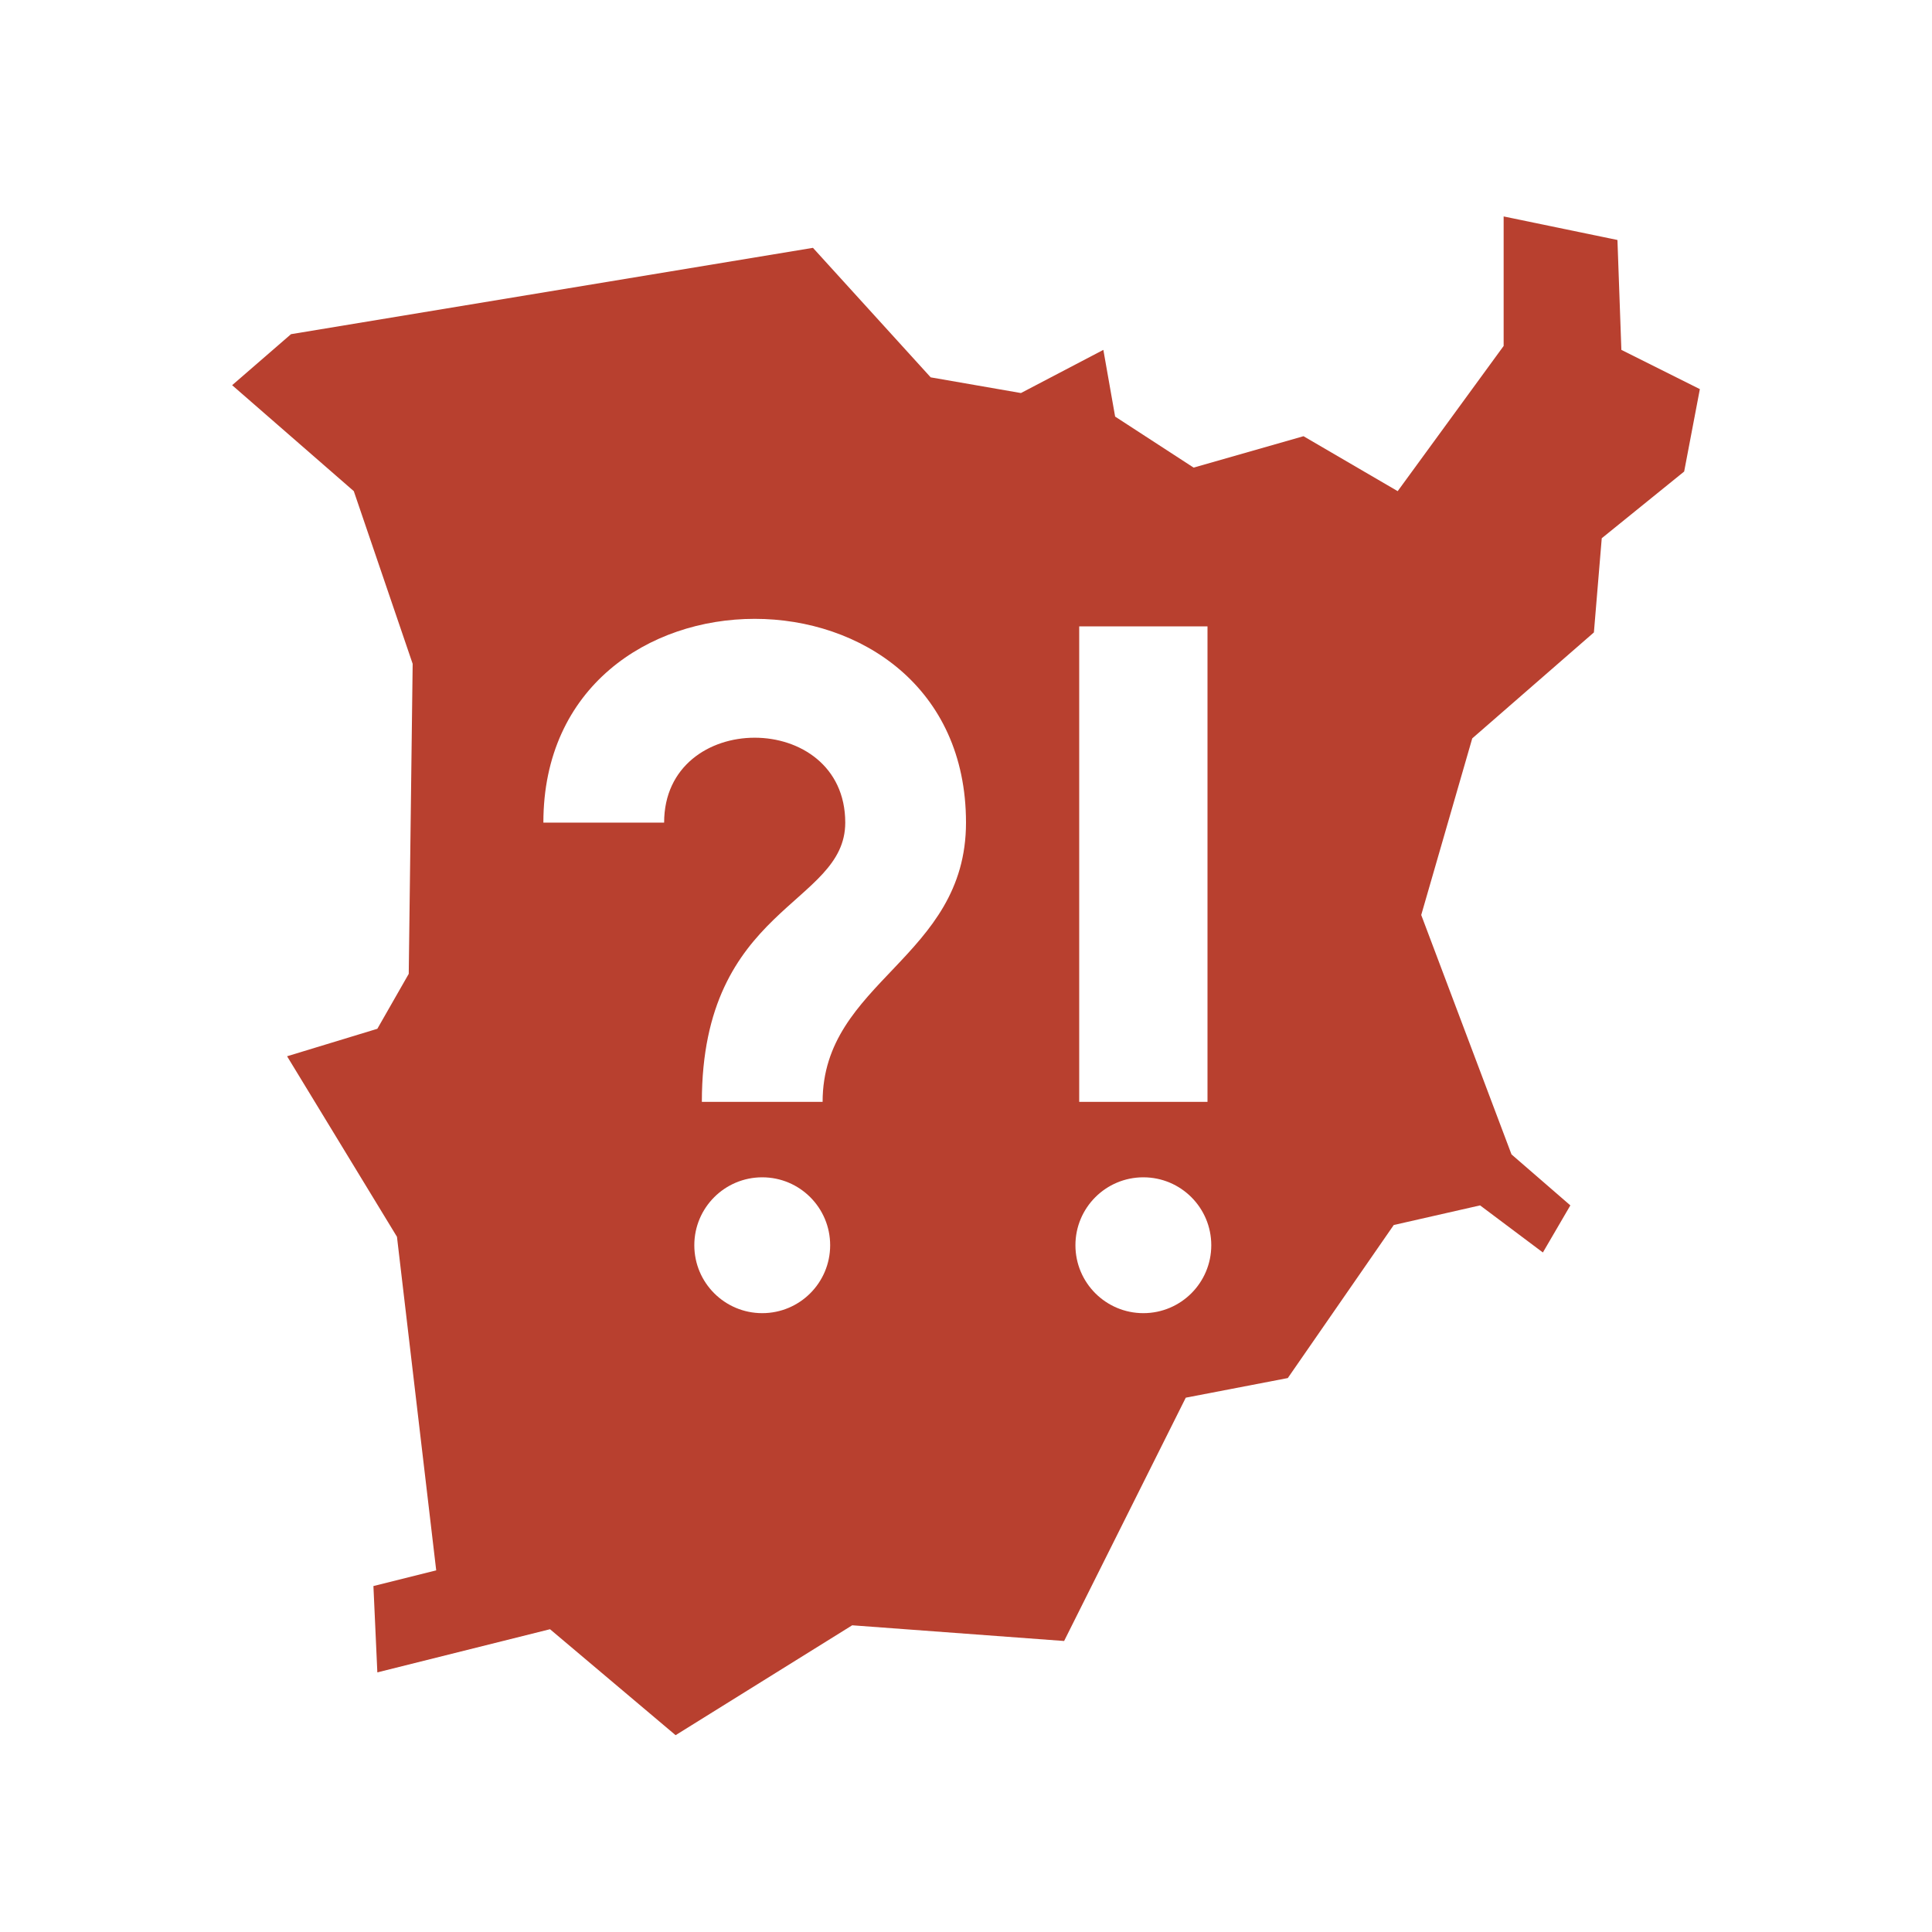
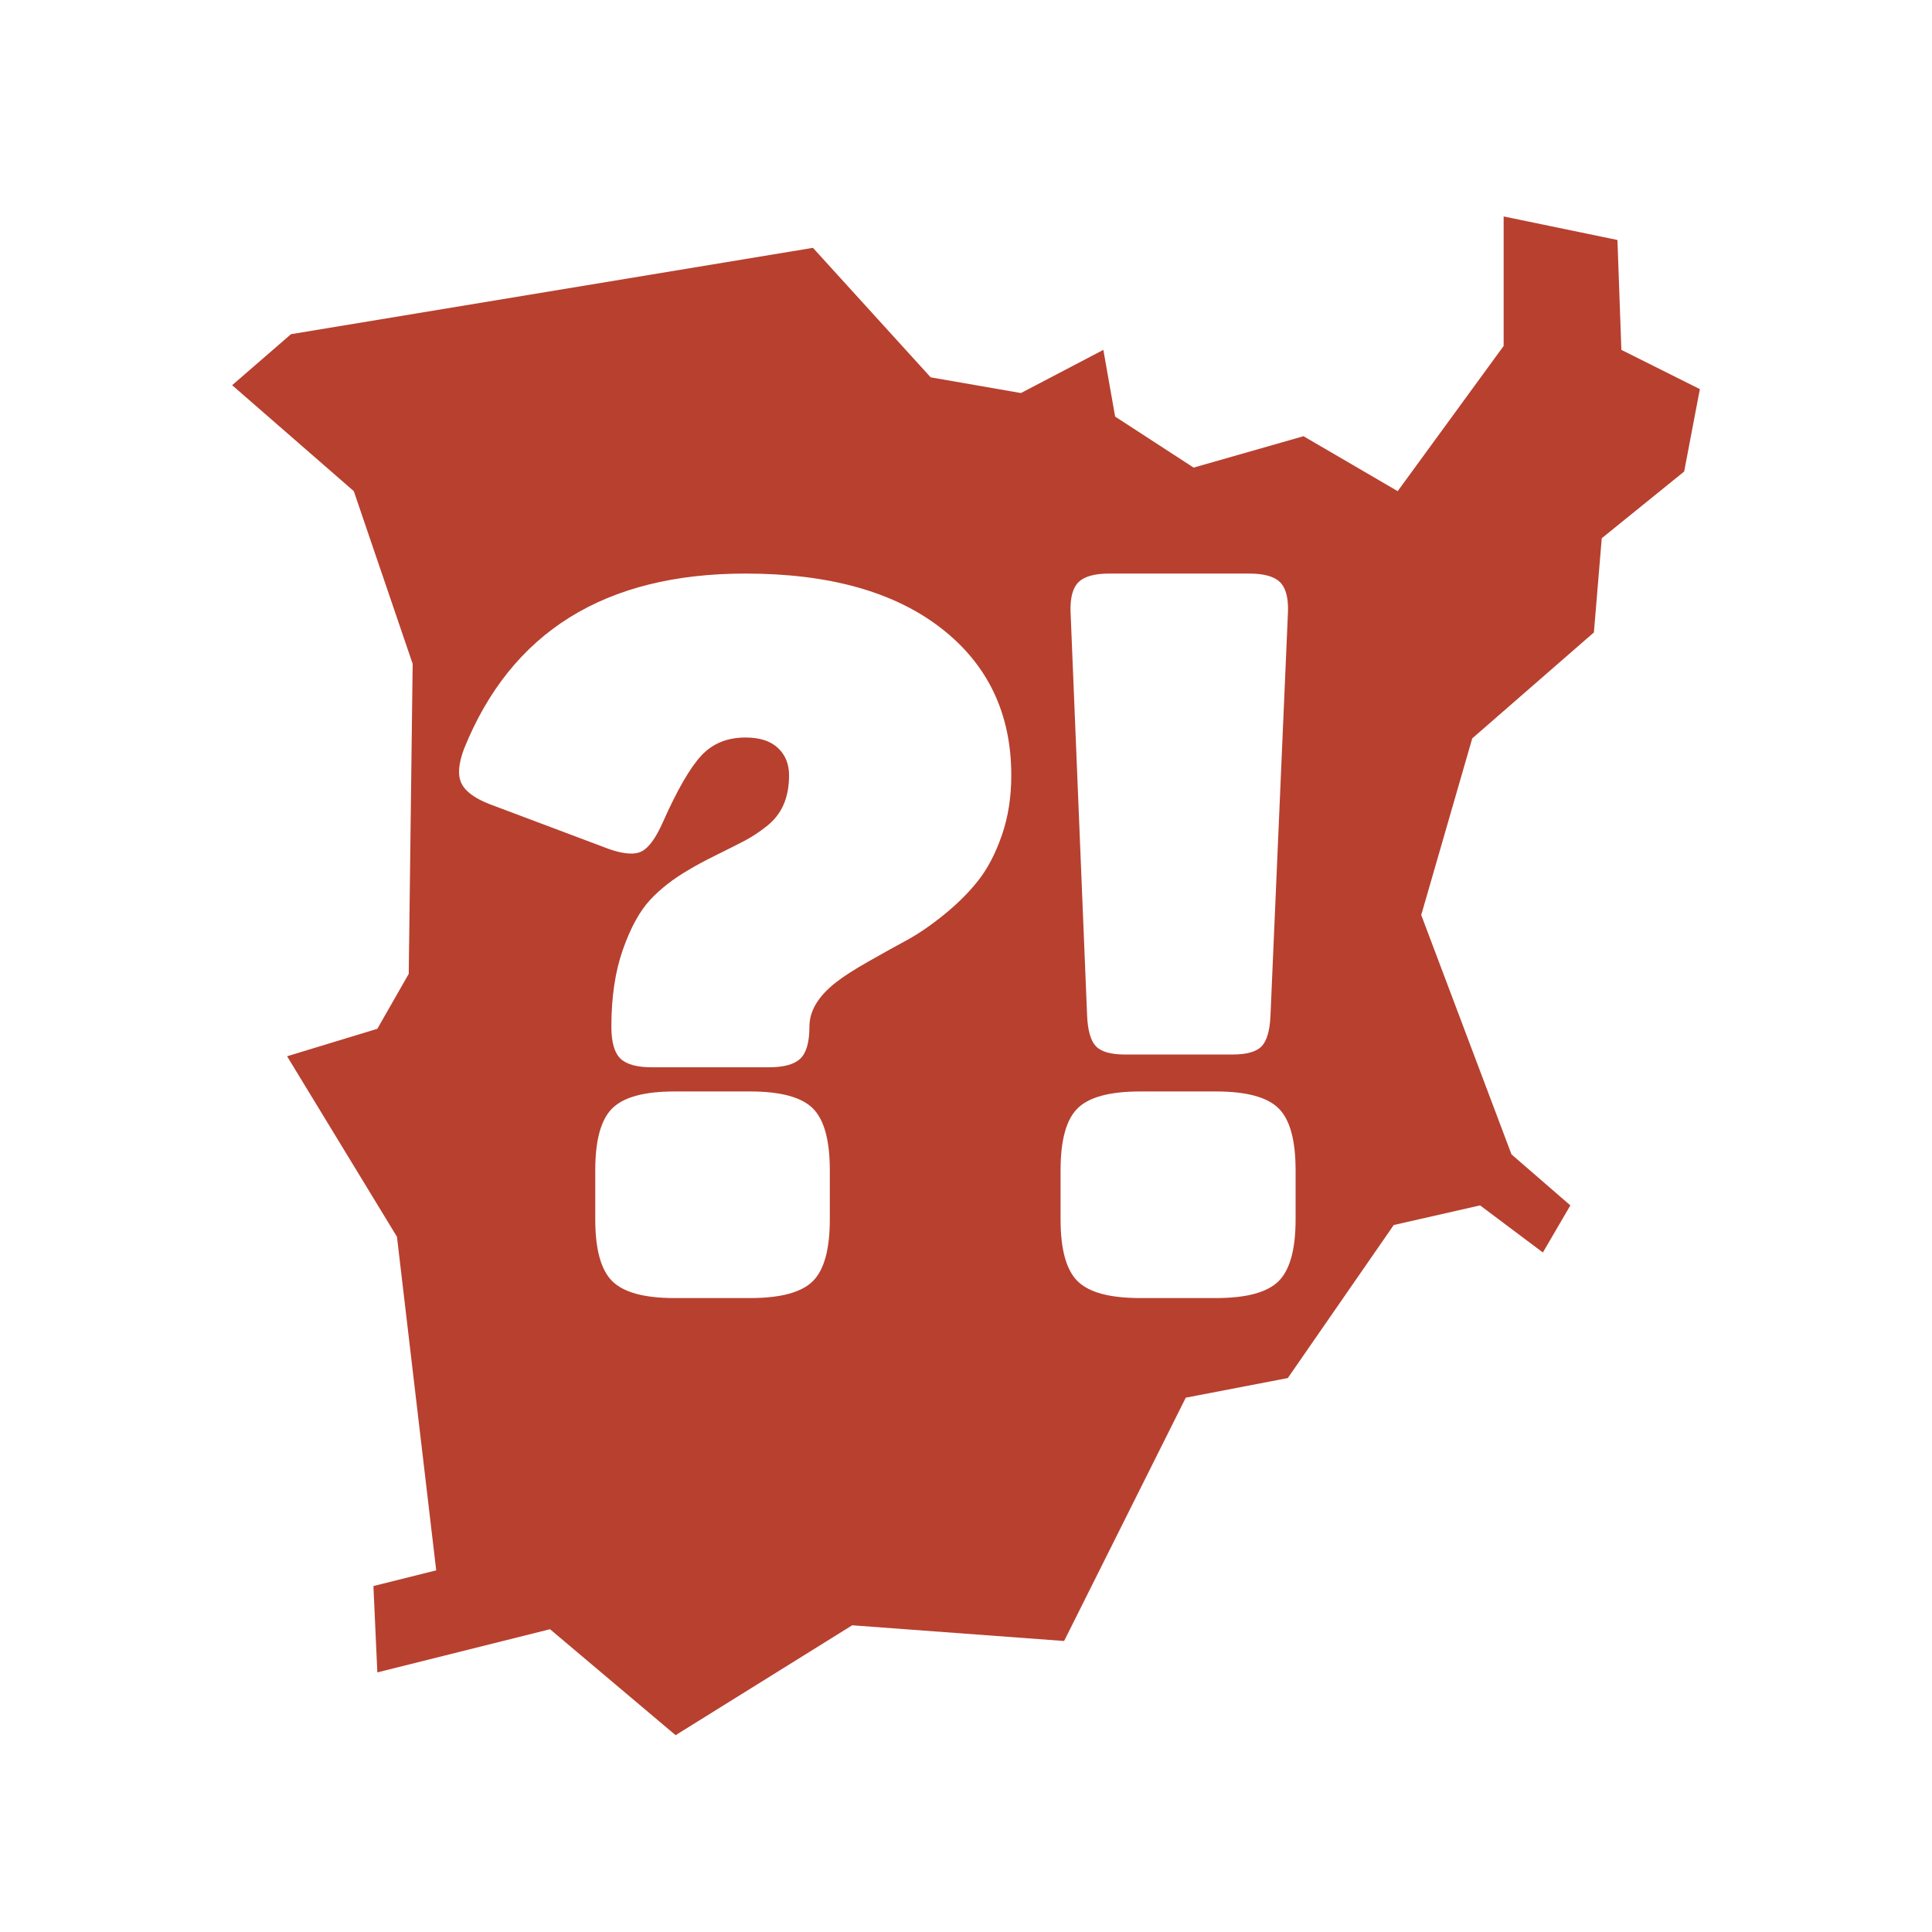
<svg xmlns="http://www.w3.org/2000/svg" viewBox="0 0 256 256" role="img">
-   <path fill="#b8402f" fill-rule="evenodd" d="M214.32 31.80 L199.24 28.68 L199.24 45.84 L185.20 65.08 L172.72 57.80 L158.16 61.96 L147.76 55.20 L146.20 46.36 L135.28 52.08 L123.32 50.00 L107.72 32.84 L38.56 44.28 L30.76 51.04 L46.88 65.08 L54.68 87.96 L54.16 129.04 L50.00 136.32 L38.04 139.96 L52.60 163.88 L57.80 208.08 L49.48 210.16 L50.00 221.60 L72.88 215.88 L89.52 229.92 L112.92 215.36 L141.00 217.44 L157.12 185.20 L170.64 182.60 L184.68 162.32 L196.12 159.72 L204.44 165.96 L208.08 159.72 L200.28 152.96 L188.32 121.24 L195.08 97.84 L211.20 83.80 L212.24 71.32 L223.16 62.48 L225.24 51.56 L214.84 46.36Z M72.0 109.0C72.0 73.0 128.0 73.0 128.0 109.0C128.0 127.0 109.0 130.0 109.0 146.0H93.0C93.0 120.0 112.0 120.0 112.0 109.0C112.0 94.0 88.0 94.0 88.0 109.0H72.0ZM143.0 83.0H160.0V146.0H143.0V83.0ZM92.0 165.0C92.0 169.971 96.029 174.0 101.0 174.0C105.971 174.0 110.0 169.971 110.0 165.0C110.0 160.029 105.971 156.0 101.0 156.0C96.029 156.0 92.0 160.029 92.0 165.0ZM142.5 165.0C142.5 169.971 146.529 174.0 151.5 174.0C156.471 174.0 160.5 169.971 160.5 165.0C160.5 160.029 156.471 156.0 151.5 156.0C146.529 156.0 142.5 160.029 142.5 165.0Z" />
+   <path fill="#b8402f" fill-rule="evenodd" d="M214.32 31.80 L199.24 28.68 L199.24 45.84 L185.20 65.08 L172.72 57.80 L158.16 61.96 L147.76 55.20 L146.20 46.36 L135.28 52.08 L123.32 50.00 L107.72 32.84 L38.56 44.28 L30.76 51.04 L46.88 65.08 L54.68 87.96 L54.16 129.04 L50.00 136.32 L38.04 139.96 L52.60 163.88 L57.80 208.08 L49.48 210.16 L50.00 221.60 L72.88 215.88 L89.52 229.92 L112.92 215.36 L141.00 217.44 L157.12 185.20 L170.64 182.60 L184.68 162.32 L196.12 159.72 L204.44 165.96 L208.08 159.72 L200.28 152.96 L188.32 121.24 L195.08 97.84 L211.20 83.80 L212.24 71.32 L223.16 62.48 L225.24 51.56 L214.84 46.36Z M61.483 99.231Q70.838 76 98.778 76Q115.354 76 124.678 83.22Q134.001 90.441 134.001 102.747Q134.001 107.079 132.746 110.689Q131.49 114.3 129.638 116.654Q127.785 119.009 125.117 121.175Q122.449 123.341 120.126 124.596Q117.802 125.852 115.04 127.422Q112.277 128.991 110.833 130.122Q107.254 132.884 107.254 136.024Q107.254 139.1 106.061 140.262Q104.868 141.423 101.855 141.423H86.409Q83.396 141.423 82.203 140.262Q81.01 139.1 81.01 136.024Q81.01 130.122 82.548 125.789Q84.086 121.457 86.127 119.26Q88.167 117.062 91.181 115.304Q92.625 114.425 94.917 113.295Q97.209 112.165 98.653 111.411Q100.097 110.658 101.604 109.465Q103.11 108.272 103.833 106.608Q104.555 104.944 104.555 102.747Q104.555 100.487 103.079 99.105Q101.604 97.724 98.778 97.724Q95.137 97.724 92.908 100.141Q90.679 102.559 87.853 108.9Q86.472 112.039 85.059 112.793Q83.647 113.546 80.633 112.479L64.937 106.577Q61.986 105.447 61.169 103.846Q60.353 102.245 61.483 99.231ZM78.875 161.578V155.048Q78.875 149.083 81.135 146.854Q83.396 144.625 89.36 144.625H99.406Q105.434 144.625 107.694 146.854Q109.954 149.083 109.954 155.048V161.578Q109.954 167.542 107.694 169.771Q105.434 172.0 99.406 172.0H89.36Q83.396 172.0 81.135 169.771Q78.875 167.542 78.875 161.578ZM140.531 161.578V155.048Q140.531 149.083 142.791 146.854Q145.052 144.625 151.079 144.625H161.125Q167.152 144.625 169.413 146.854Q171.673 149.083 171.673 155.048V161.578Q171.673 167.542 169.413 169.771Q167.152 172.0 161.125 172.0H151.079Q145.052 172.0 142.791 169.771Q140.531 167.542 140.531 161.578ZM141.85 80.96Q141.787 78.198 142.948 77.099Q144.11 76 146.998 76H165.52Q168.408 76 169.57 77.099Q170.731 78.198 170.668 80.96L168.345 134.579Q168.22 137.53 167.184 138.629Q166.148 139.728 163.322 139.728H149.07Q146.245 139.728 145.209 138.629Q144.173 137.53 144.047 134.579L141.85 80.96Z" />
</svg>
